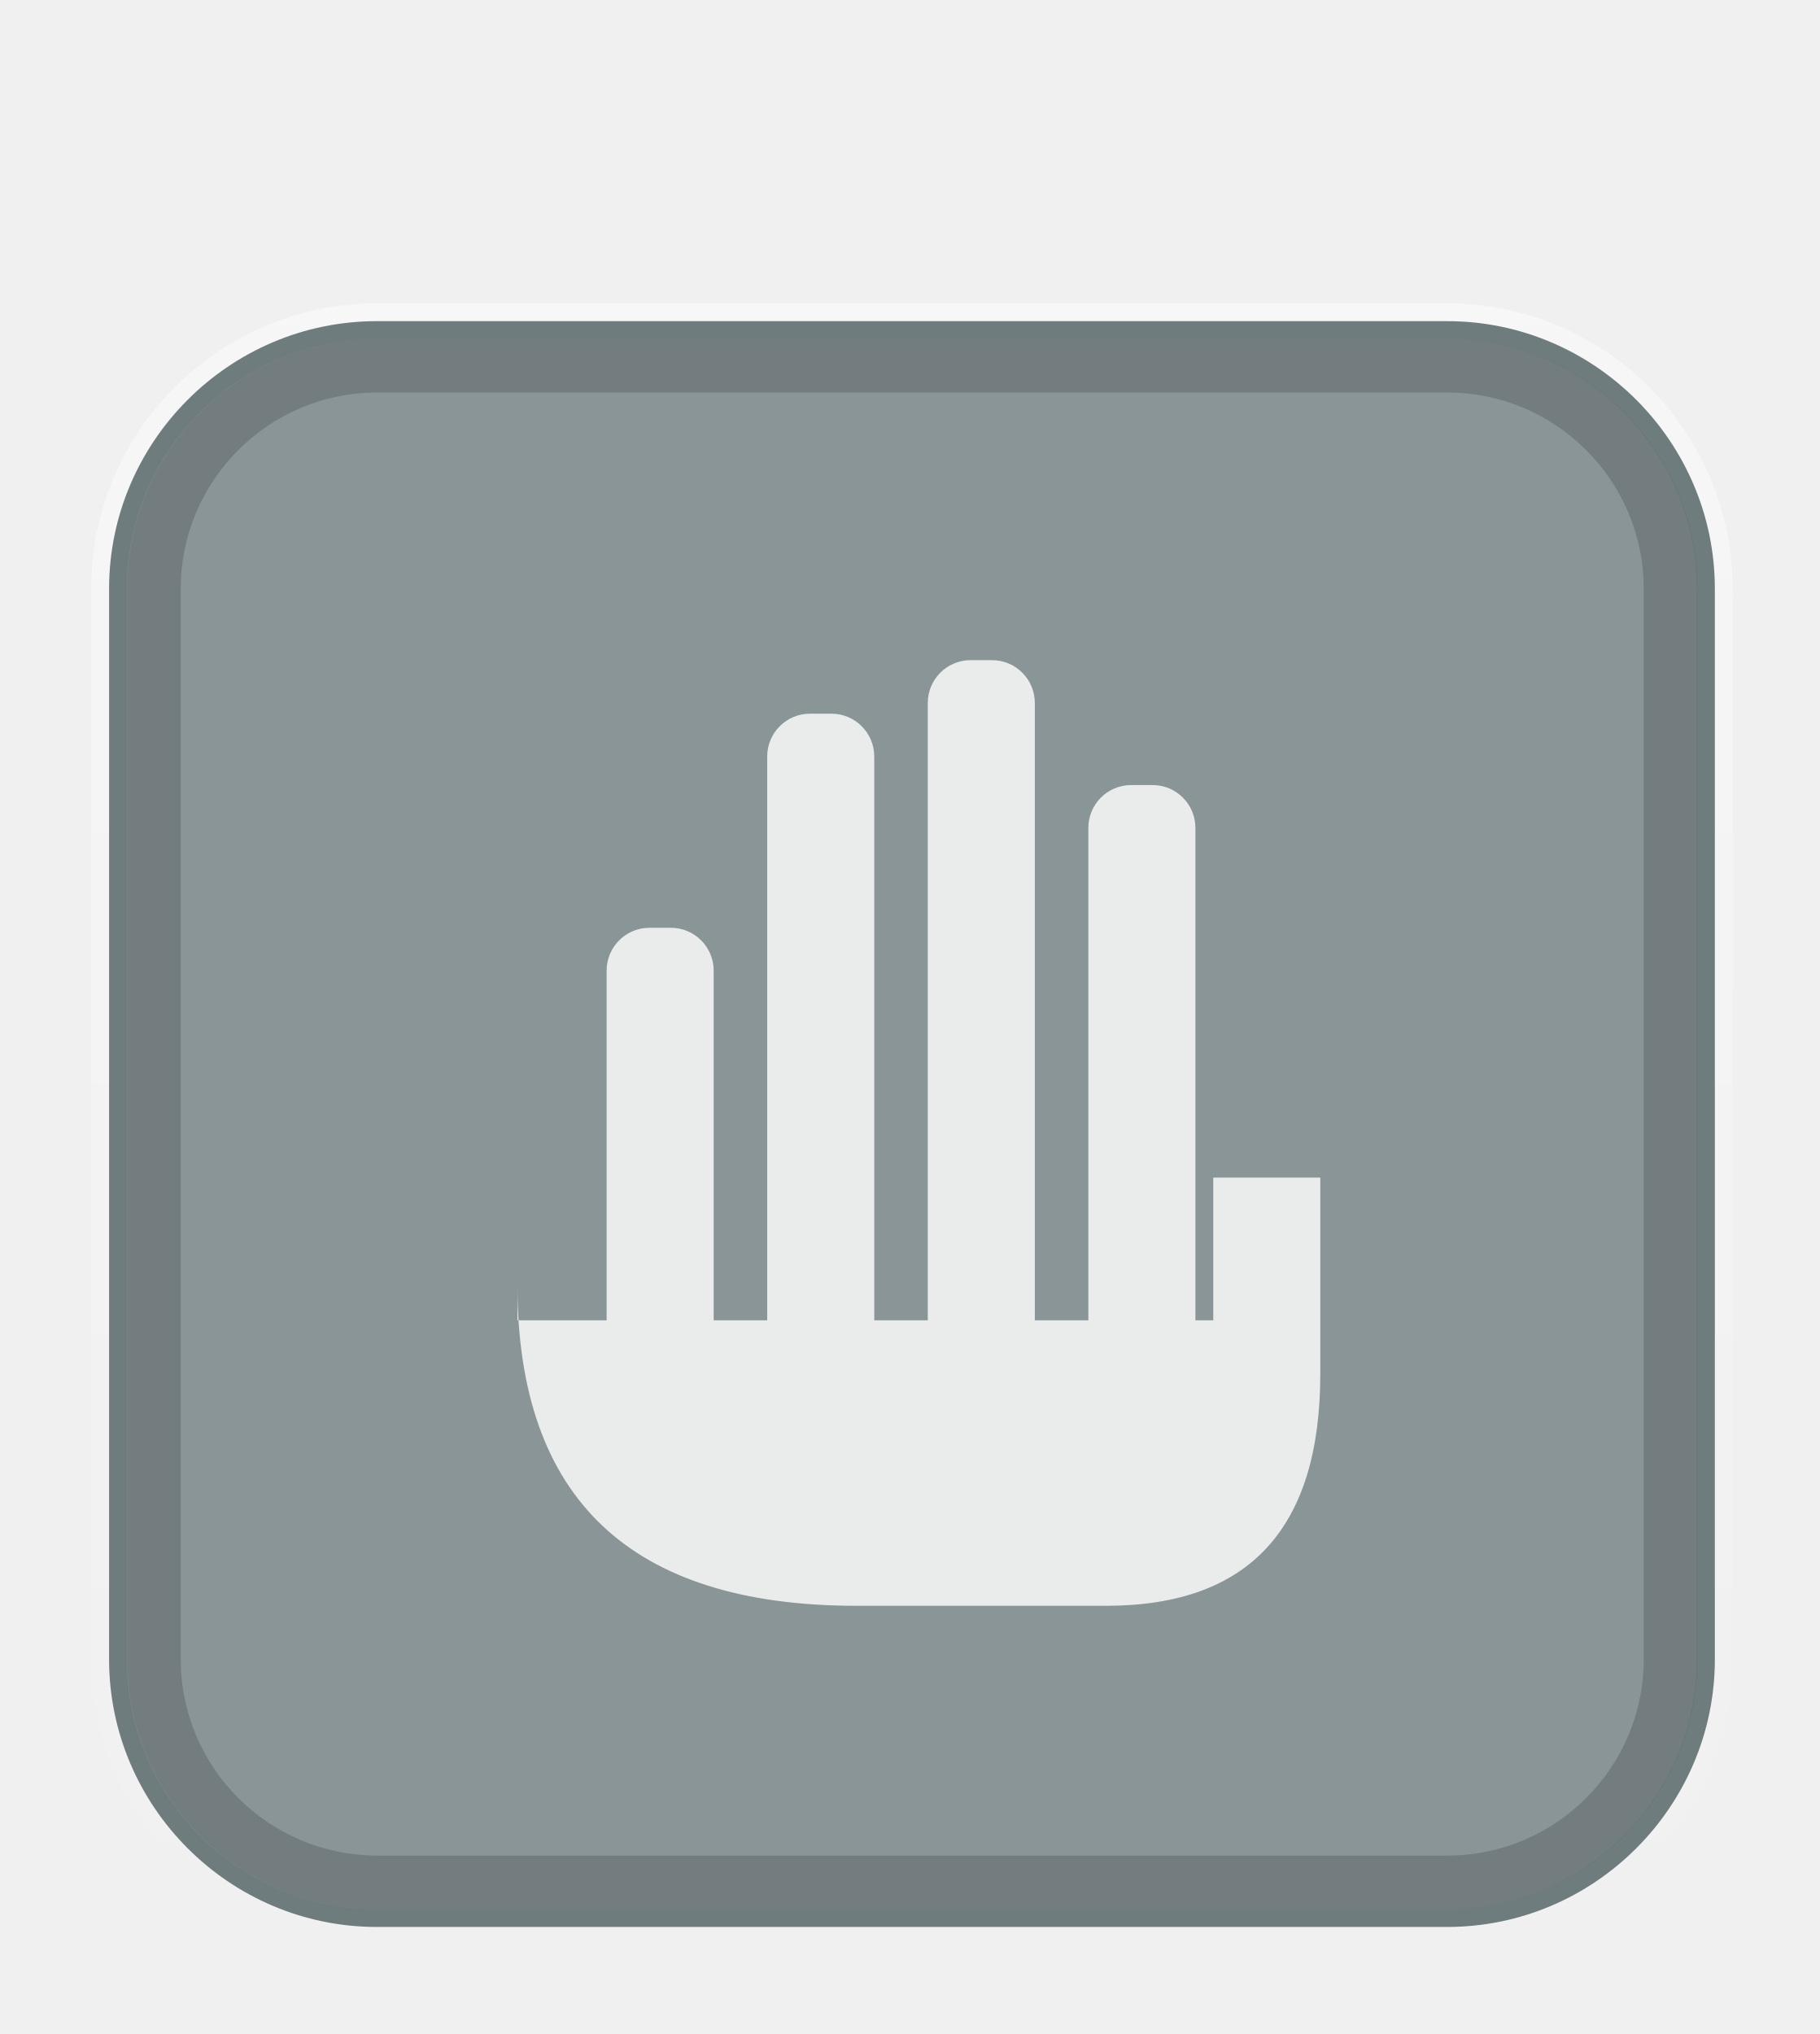
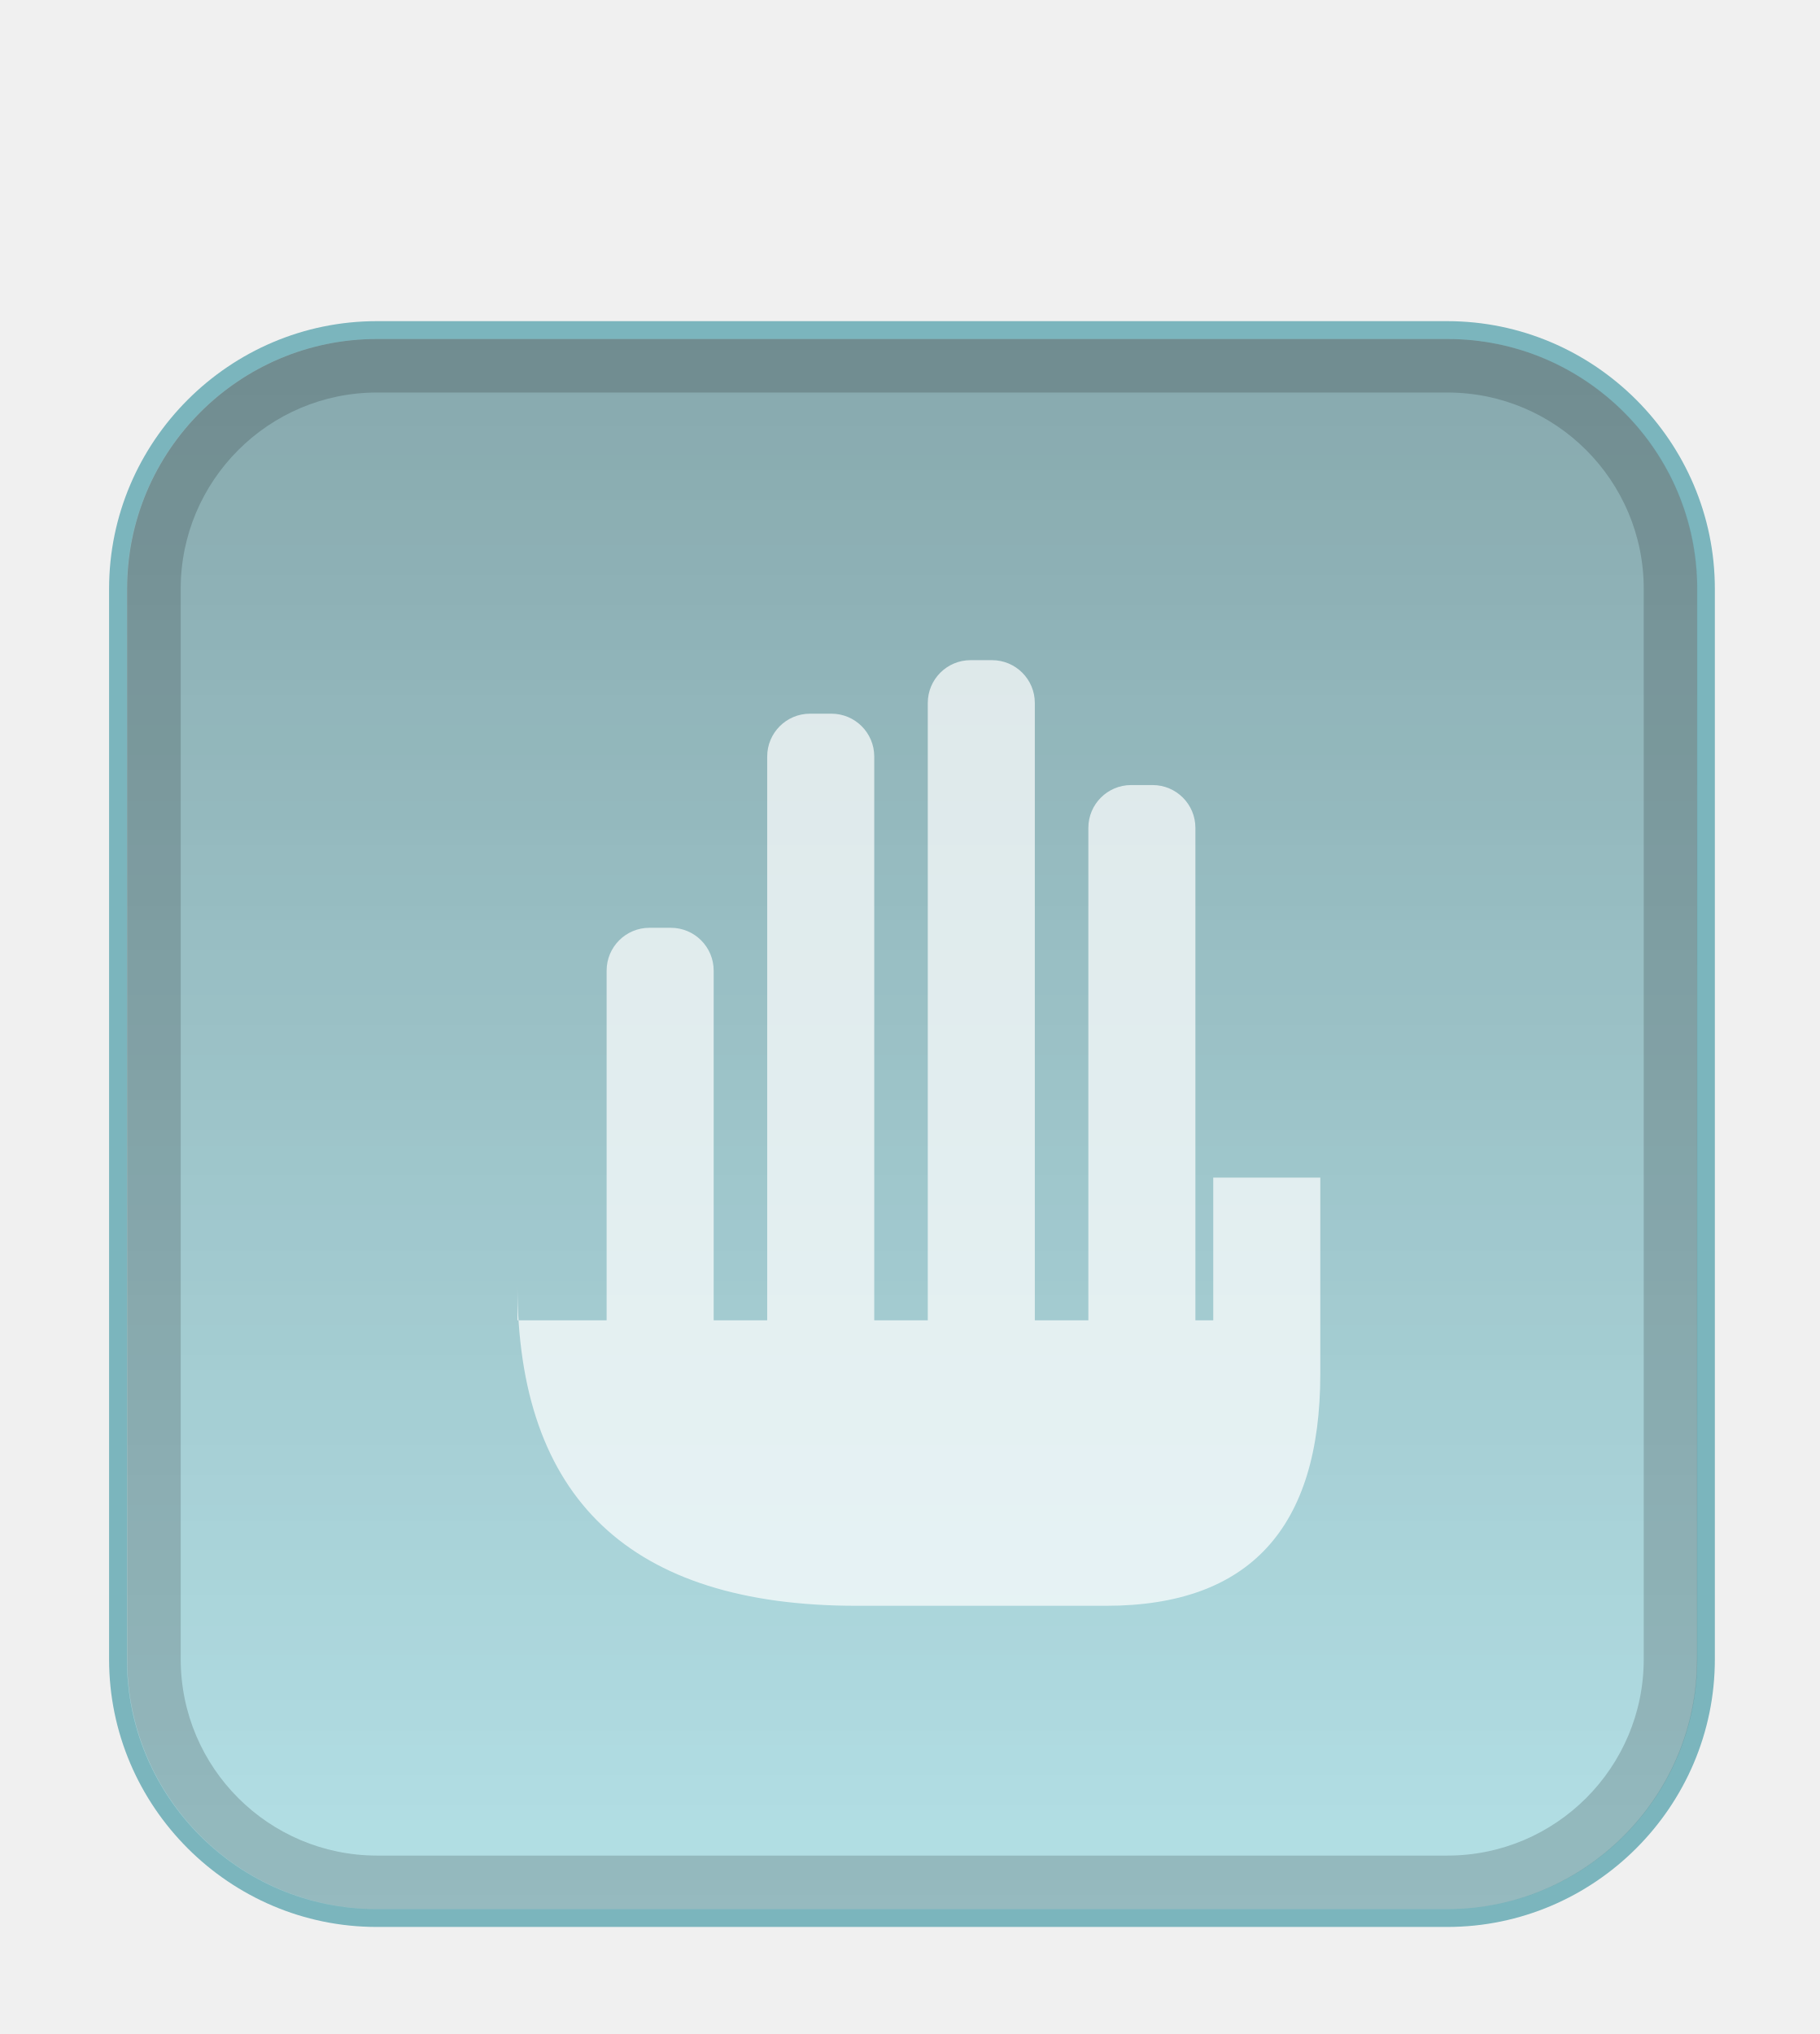
<svg xmlns="http://www.w3.org/2000/svg" width="51" height="57" viewBox="0 0 51 57">
-   <linearGradient id="goa" gradientUnits="userSpaceOnUse" x1="25.5" y1="2" x2="25.5" y2="55">
-     <stop offset="0" stop-color="#fff" />
-     <stop offset=".09" stop-color="#fff" stop-opacity=".91" />
-     <stop offset="1" stop-color="#fff" stop-opacity="0" />
+   <linearGradient id="goa" gradientUnits="userSpaceOnUse" x1="25.5" y1="55" x2="25.5" y2="2">
+     <stop offset="0" stop-opacity="0" />
+     <stop offset=".91" stop-opacity=".45" />
+     <stop offset="1" stop-opacity=".5" />
  </linearGradient>
-   <path opacity=".5" fill="url(#goa)" d="M10.556 54.5c-4.411 0-8-3.589-8-8v-30c0-4.411 3.589-8 8-8h30c4.411 0 8 3.589 8 8v30c0 4.411-3.589 8-8 8h-30z" />
-   <path fill="#6F7C7E" d="M48.057 46.5c0 4.125-3.375 7.5-7.5 7.5h-30c-4.125 0-7.5-3.375-7.5-7.5v-30c0-4.125 3.375-7.5 7.5-7.5h30c4.125 0 7.5 3.375 7.5 7.5v30z" />
-   <path fill="#8A9598" d="M40.557 9.5h-30c-3.86 0-7 3.14-7 7v30c0 3.859 3.14 7 7 7h30c3.86 0 7-3.141 7-7v-30c0-3.86-3.14-7-7-7z" />
-   <g fill="#FFFFFF" opacity=".82" transform="translate(13 17)">
+   <path fill="#7BB5BD" d="M48.057 46.5c0 4.125-3.375 7.5-7.5 7.5h-30c-4.125 0-7.5-3.375-7.5-7.5v-30c0-4.125 3.375-7.5 7.5-7.5h30c4.125 0 7.5 3.375 7.5 7.5v30z" />
+   <path fill="#B5E2E8" d="M40.557 9.5h-30c-3.86 0-7 3.14-7 7v30c0 3.859 3.14 7 7 7h30c3.86 0 7-3.141 7-7v-30c0-3.86-3.14-7-7-7z" />
+   <path opacity=".6" fill="url(#goa)" d="M40.557 9.5h-30c-3.86 0-7 3.14-7 7v30c0 3.859 3.14 7 7 7h30c3.86 0 7-3.141 7-7v-30c0-3.86-3.14-7-7-7z" />
+   <g fill="#FFFFFF" opacity=".7" transform="translate(13 17)">
    <rect x="4" y="9" width="3" height="13" rx="1.2" />
    <rect x="8.5" y="3" width="3" height="19" rx="1.2" />
    <rect x="13" y="1.5" width="3" height="20.5" rx="1.2" />
    <rect x="17.5" y="5" width="3" height="17" rx="1.2" />
    <path d="M1.5 19 Q1.5 28 11 28 L18 28 Q24 28 24 21.5 L24 16 L21 16 L21 20 L1.5 20 Z" />
  </g>
  <path fill-opacity=".17" d="M40.564 9.5h-30c-3.86 0-7 3.14-7 7v30c0 3.859 3.14 7 7 7h30c3.861 0 7-3.141 7-7v-30c0-3.86-3.137-7-7-7zm5.5 37c0 3.033-2.467 5.5-5.5 5.5h-30a5.506 5.506 0 0 1-5.5-5.5v-30c0-3.033 2.467-5.5 5.5-5.5h30c3.033 0 5.5 2.467 5.5 5.5v30z" />
</svg>
